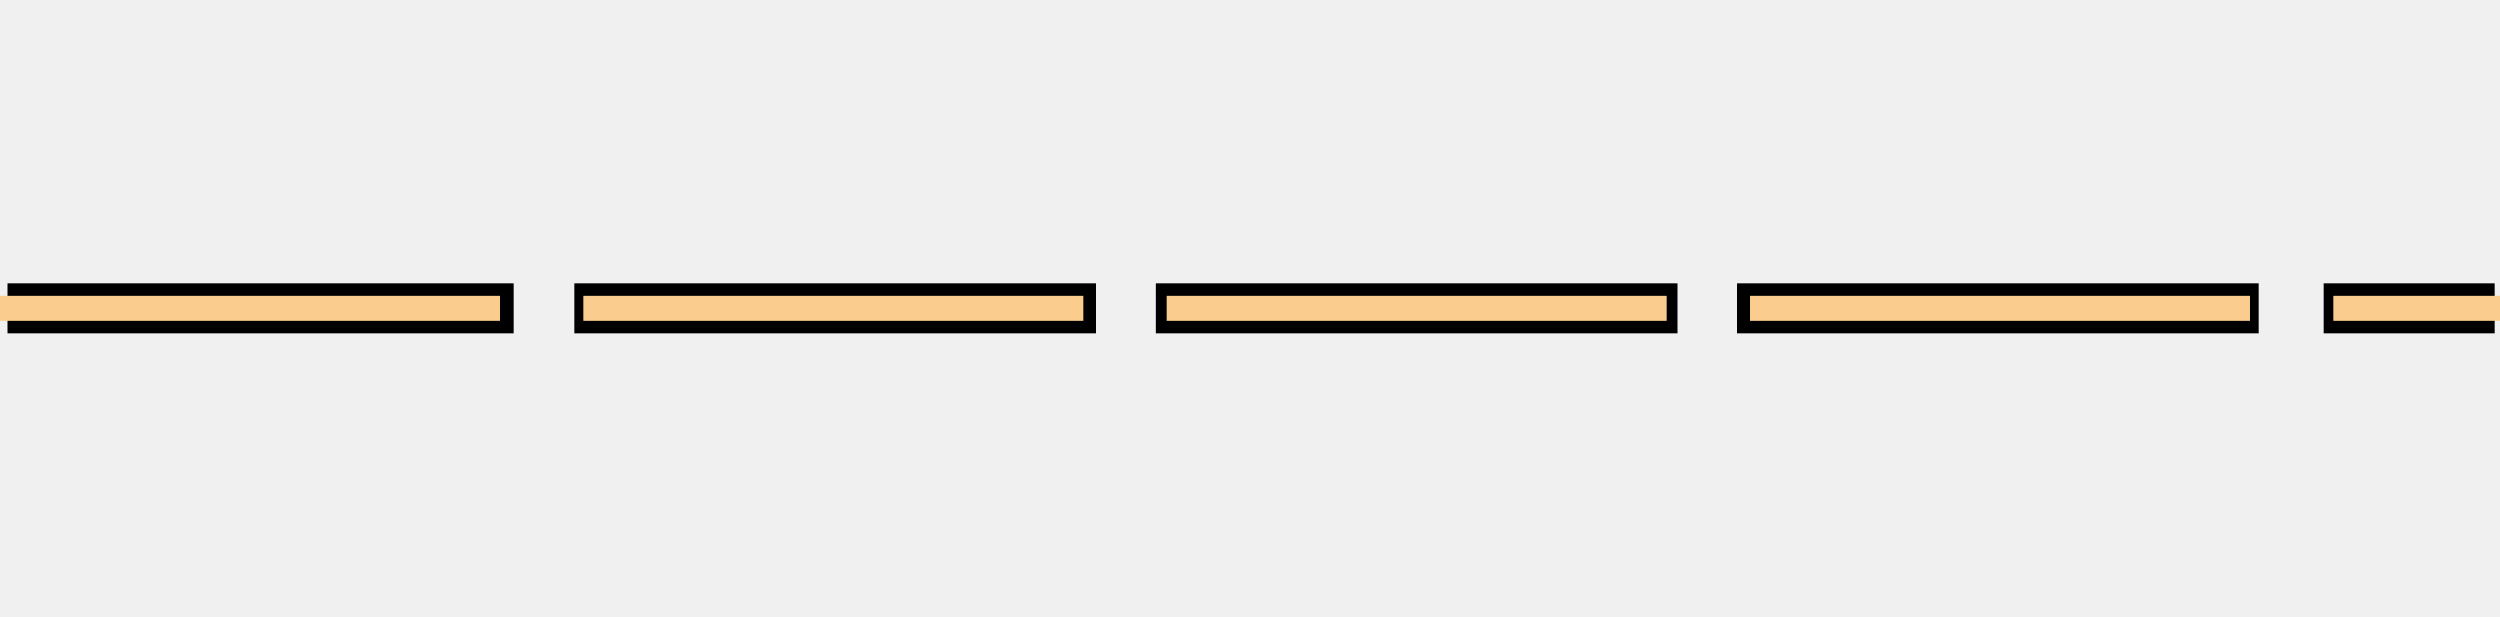
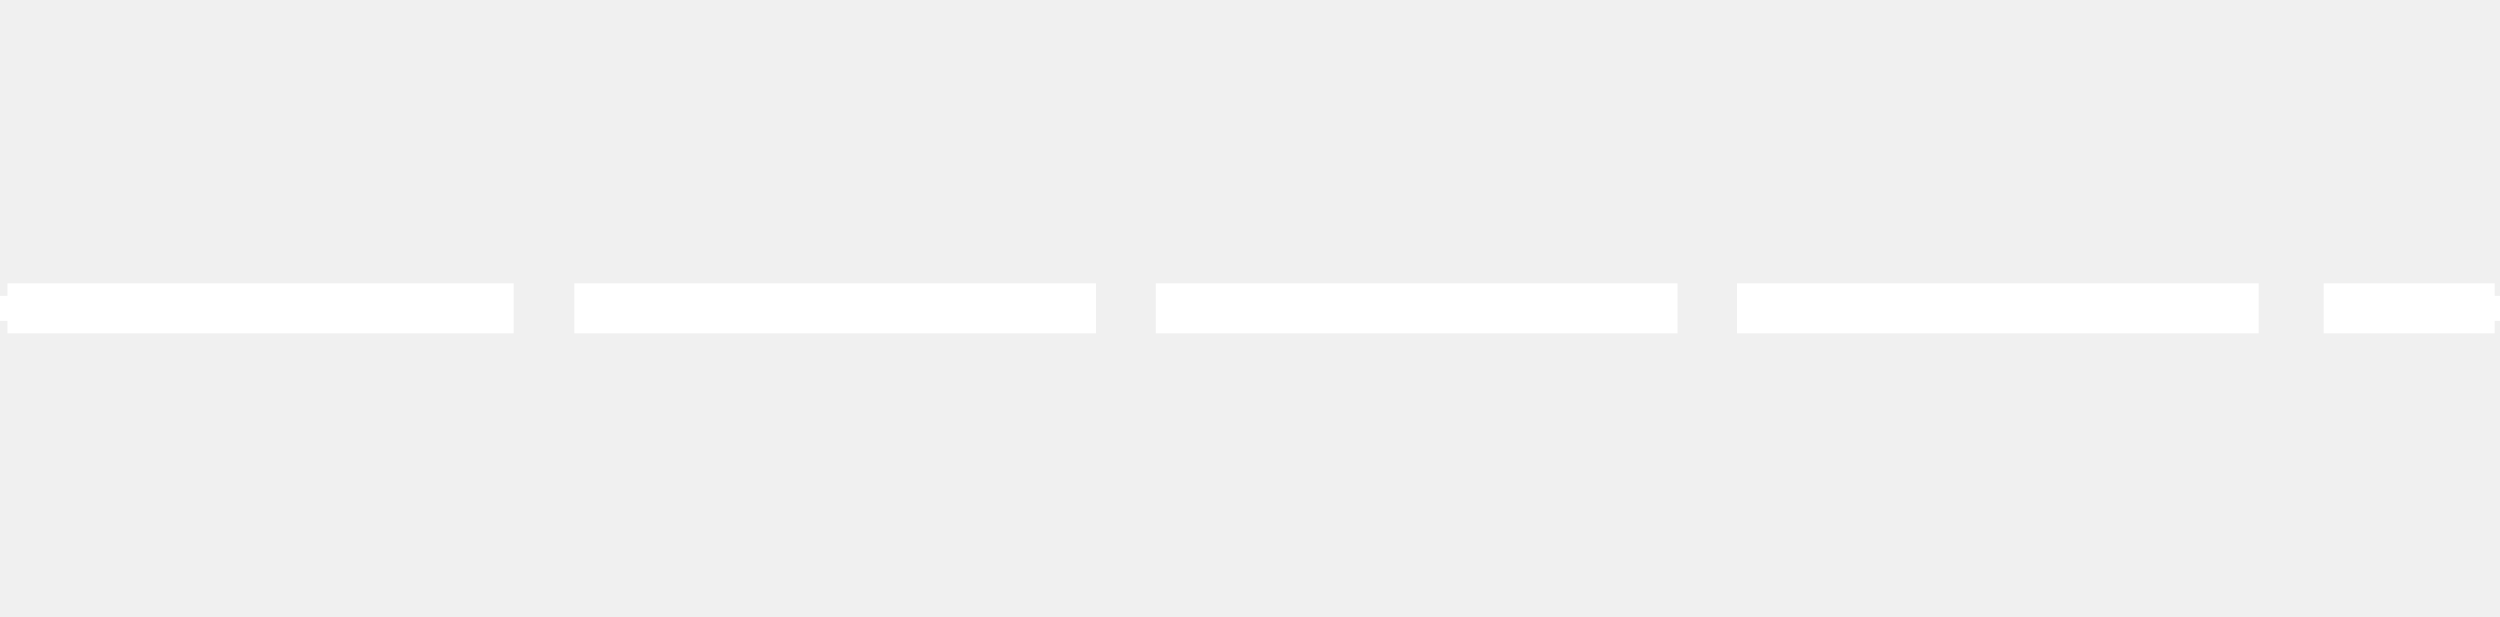
- <svg xmlns="http://www.w3.org/2000/svg" xmlns:xlink="http://www.w3.org/1999/xlink" width="15mm" height="3.7mm" viewBox="0 0 15 3.7" version="1.1" id="svg8">
+ <svg xmlns="http://www.w3.org/2000/svg" width="15mm" height="3.7mm" viewBox="0 0 15 3.7" version="1.1" id="svg8">
  <defs id="defs2">
    <linearGradient id="linearGradient1299">
      <stop style="stop-color:#000000;stop-opacity:1;" offset="0" id="stop1297" />
    </linearGradient>
-     <linearGradient xlink:href="#linearGradient1299" id="linearGradient1301" x1="3.5" y1="295.15" x2="6.5" y2="295.15" gradientUnits="userSpaceOnUse" />
-     <linearGradient xlink:href="#linearGradient1299" id="linearGradient1301-9" x1="3.5" y1="295.15" x2="6.5" y2="295.15" gradientUnits="userSpaceOnUse" />
-     <linearGradient xlink:href="#linearGradient1299" id="linearGradient1301-7" x1="3.5" y1="295.15" x2="6.5" y2="295.15" gradientUnits="userSpaceOnUse" />
-     <linearGradient xlink:href="#linearGradient1299" id="linearGradient1301-5" x1="3.5" y1="295.15" x2="6.5" y2="295.15" gradientUnits="userSpaceOnUse" />
  </defs>
  <g id="layer1" transform="translate(0,-293.3)">
-     <path id="path1022-3-3" d="m 14.092,295.15 h 0.726" style="fill:none;stroke:url(#linearGradient1301-5);stroke-width:0.3;stroke-linecap:square;stroke-linejoin:miter;stroke-miterlimit:4;stroke-dasharray:none;stroke-dashoffset:0.15;stroke-opacity:1" />
-     <path id="path1022-3-9" d="m 10.572,295.15 h 2.83" style="fill:none;stroke:url(#linearGradient1301-7);stroke-width:0.3;stroke-linecap:square;stroke-linejoin:miter;stroke-miterlimit:4;stroke-dasharray:none;stroke-dashoffset:0.15;stroke-opacity:1" />
-     <path id="path1022-3-0" d="M 7.085,295.15 H 9.915" style="fill:none;stroke:url(#linearGradient1301-9);stroke-width:0.3;stroke-linecap:square;stroke-linejoin:miter;stroke-miterlimit:4;stroke-dasharray:none;stroke-dashoffset:0.15;stroke-opacity:1" />
-     <path id="path1022-3" d="M 3.596,295.15 H 6.426" style="fill:none;stroke:url(#linearGradient1301);stroke-width:0.3;stroke-linecap:square;stroke-linejoin:miter;stroke-miterlimit:4;stroke-dasharray:none;stroke-dashoffset:0.15;stroke-opacity:1" />
-     <path id="path1022-8" d="M 0.195,295.15 H 2.932" style="fill:#000000;fill-opacity:1;stroke:#000000;stroke-width:0.3;stroke-linecap:square;stroke-linejoin:miter;stroke-miterlimit:4;stroke-dasharray:none;stroke-dashoffset:0.15;stroke-opacity:1" />
-     <path id="path1022" d="M 0,295.15 H 3" style="fill:none;stroke:#facc8e;stroke-width:0.15;stroke-linecap:butt;stroke-linejoin:miter;stroke-miterlimit:4;stroke-dasharray:none;stroke-dashoffset:0.15;stroke-opacity:1" />
-     <path id="path1022-1" d="m 3.5,295.15 h 3" style="fill:none;stroke:#facc8e;stroke-width:0.15;stroke-linecap:butt;stroke-linejoin:miter;stroke-miterlimit:4;stroke-dasharray:none;stroke-dashoffset:0.15;stroke-opacity:1" />
-     <path id="path1022-9" d="m 7,295.15 h 3" style="fill:none;stroke:#facc8e;stroke-width:0.15;stroke-linecap:butt;stroke-linejoin:miter;stroke-miterlimit:4;stroke-dasharray:none;stroke-dashoffset:0.15;stroke-opacity:1" />
-     <path id="path1022-0" d="m 10.5,295.15 h 3" style="fill:none;stroke:#facc8e;stroke-width:0.15;stroke-linecap:butt;stroke-linejoin:miter;stroke-miterlimit:4;stroke-dasharray:none;stroke-dashoffset:0.15;stroke-opacity:1" />
-     <path id="path1022-5" d="m 14,295.15 h 1" style="fill:none;stroke:#facc8e;stroke-width:0.15;stroke-linecap:butt;stroke-linejoin:miter;stroke-miterlimit:4;stroke-dasharray:none;stroke-dashoffset:0.15;stroke-opacity:1" />
+     <path id="path1022-3-3" d="m 14.092,295.15 h 0.726" style="fill:#ffffff;fill-opacity:1;stroke:#ffffff;stroke-width:0.3;stroke-linecap:square;stroke-linejoin:miter;stroke-miterlimit:4;stroke-dasharray:none;stroke-dashoffset:0.15;stroke-opacity:1" />
+     <path id="path1022-3-9" d="m 10.572,295.15 h 2.83" style="fill:#ffffff;fill-opacity:1;stroke:#ffffff;stroke-width:0.3;stroke-linecap:square;stroke-linejoin:miter;stroke-miterlimit:4;stroke-dasharray:none;stroke-dashoffset:0.15;stroke-opacity:1" />
+     <path id="path1022-3-0" d="M 7.085,295.15 H 9.915" style="fill:#ffffff;fill-opacity:1;stroke:#ffffff;stroke-width:0.3;stroke-linecap:square;stroke-linejoin:miter;stroke-miterlimit:4;stroke-dasharray:none;stroke-dashoffset:0.15;stroke-opacity:1" />
+     <path id="path1022-3" d="M 3.596,295.15 H 6.426" style="fill:#ffffff;fill-opacity:1;stroke:#ffffff;stroke-width:0.3;stroke-linecap:square;stroke-linejoin:miter;stroke-miterlimit:4;stroke-dasharray:none;stroke-dashoffset:0.15;stroke-opacity:1" />
+     <path id="path1022-8" d="M 0.195,295.15 H 2.932" style="fill:#ffffff;fill-opacity:1;stroke:#ffffff;stroke-width:0.3;stroke-linecap:square;stroke-linejoin:miter;stroke-miterlimit:4;stroke-dasharray:none;stroke-dashoffset:0.15;stroke-opacity:1" />
+     <path id="path1022" d="M 0,295.15 H 3" style="fill:#ffffff;fill-opacity:1;stroke:#ffffff;stroke-width:0.15;stroke-linecap:butt;stroke-linejoin:miter;stroke-miterlimit:4;stroke-dasharray:none;stroke-dashoffset:0.15;stroke-opacity:1" />
+     <path id="path1022-1" d="m 3.5,295.15 h 3" style="fill:#ffffff;fill-opacity:1;stroke:#ffffff;stroke-width:0.15;stroke-linecap:butt;stroke-linejoin:miter;stroke-miterlimit:4;stroke-dasharray:none;stroke-dashoffset:0.15;stroke-opacity:1" />
+     <path id="path1022-9" d="m 7,295.15 h 3" style="fill:#ffffff;fill-opacity:1;stroke:#ffffff;stroke-width:0.15;stroke-linecap:butt;stroke-linejoin:miter;stroke-miterlimit:4;stroke-dasharray:none;stroke-dashoffset:0.15;stroke-opacity:1" />
+     <path id="path1022-0" d="m 10.5,295.15 h 3" style="fill:#ffffff;fill-opacity:1;stroke:#ffffff;stroke-width:0.15;stroke-linecap:butt;stroke-linejoin:miter;stroke-miterlimit:4;stroke-dasharray:none;stroke-dashoffset:0.15;stroke-opacity:1" />
+     <path id="path1022-5" d="m 14,295.15 h 1" style="fill:#ffffff;fill-opacity:1;stroke:#ffffff;stroke-width:0.15;stroke-linecap:butt;stroke-linejoin:miter;stroke-miterlimit:4;stroke-dasharray:none;stroke-dashoffset:0.15;stroke-opacity:1" />
  </g>
</svg>
